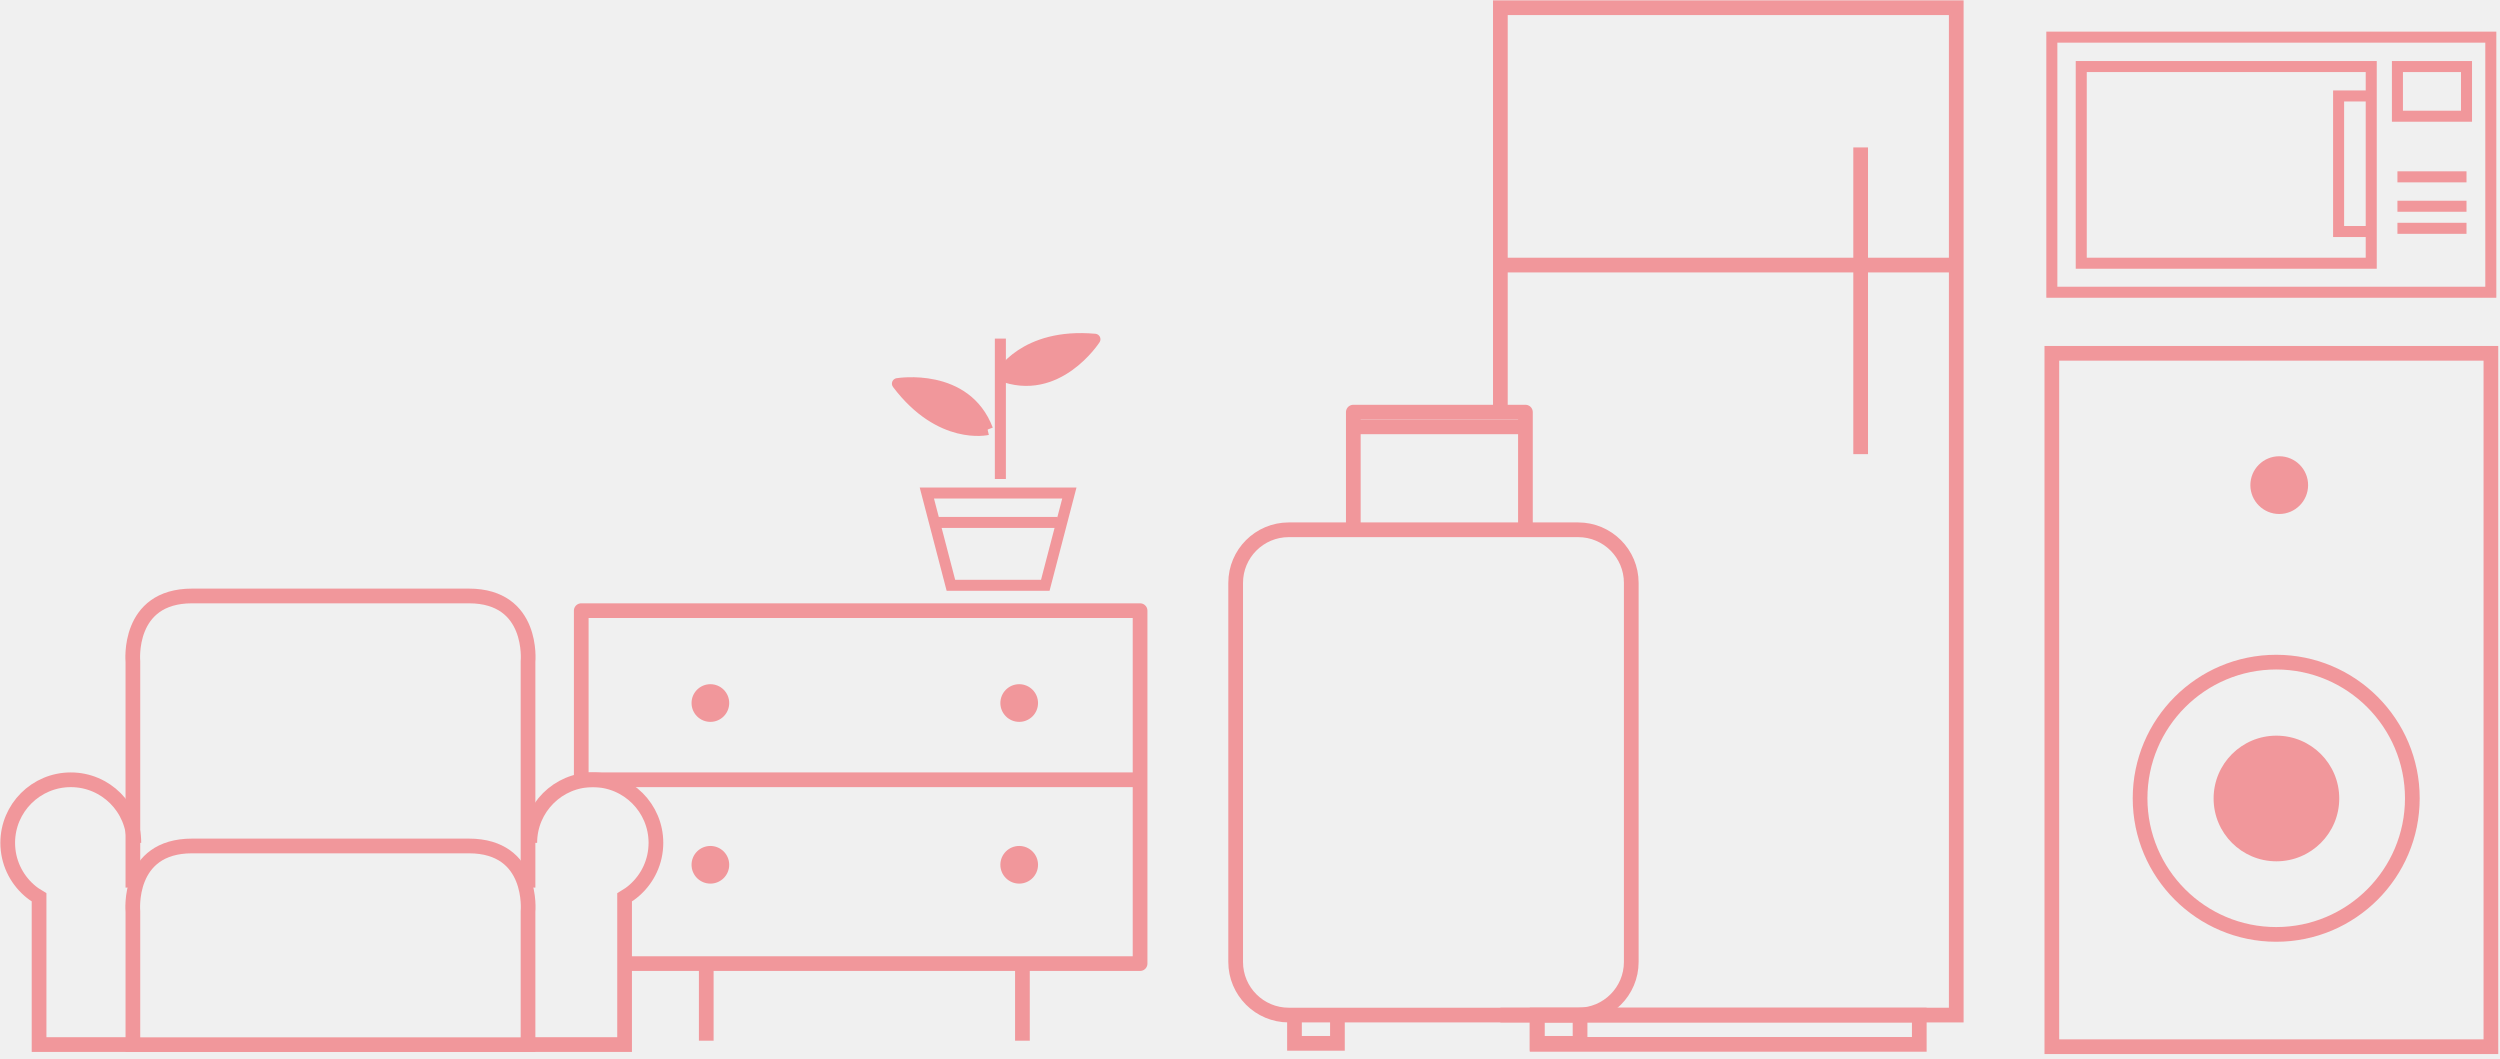
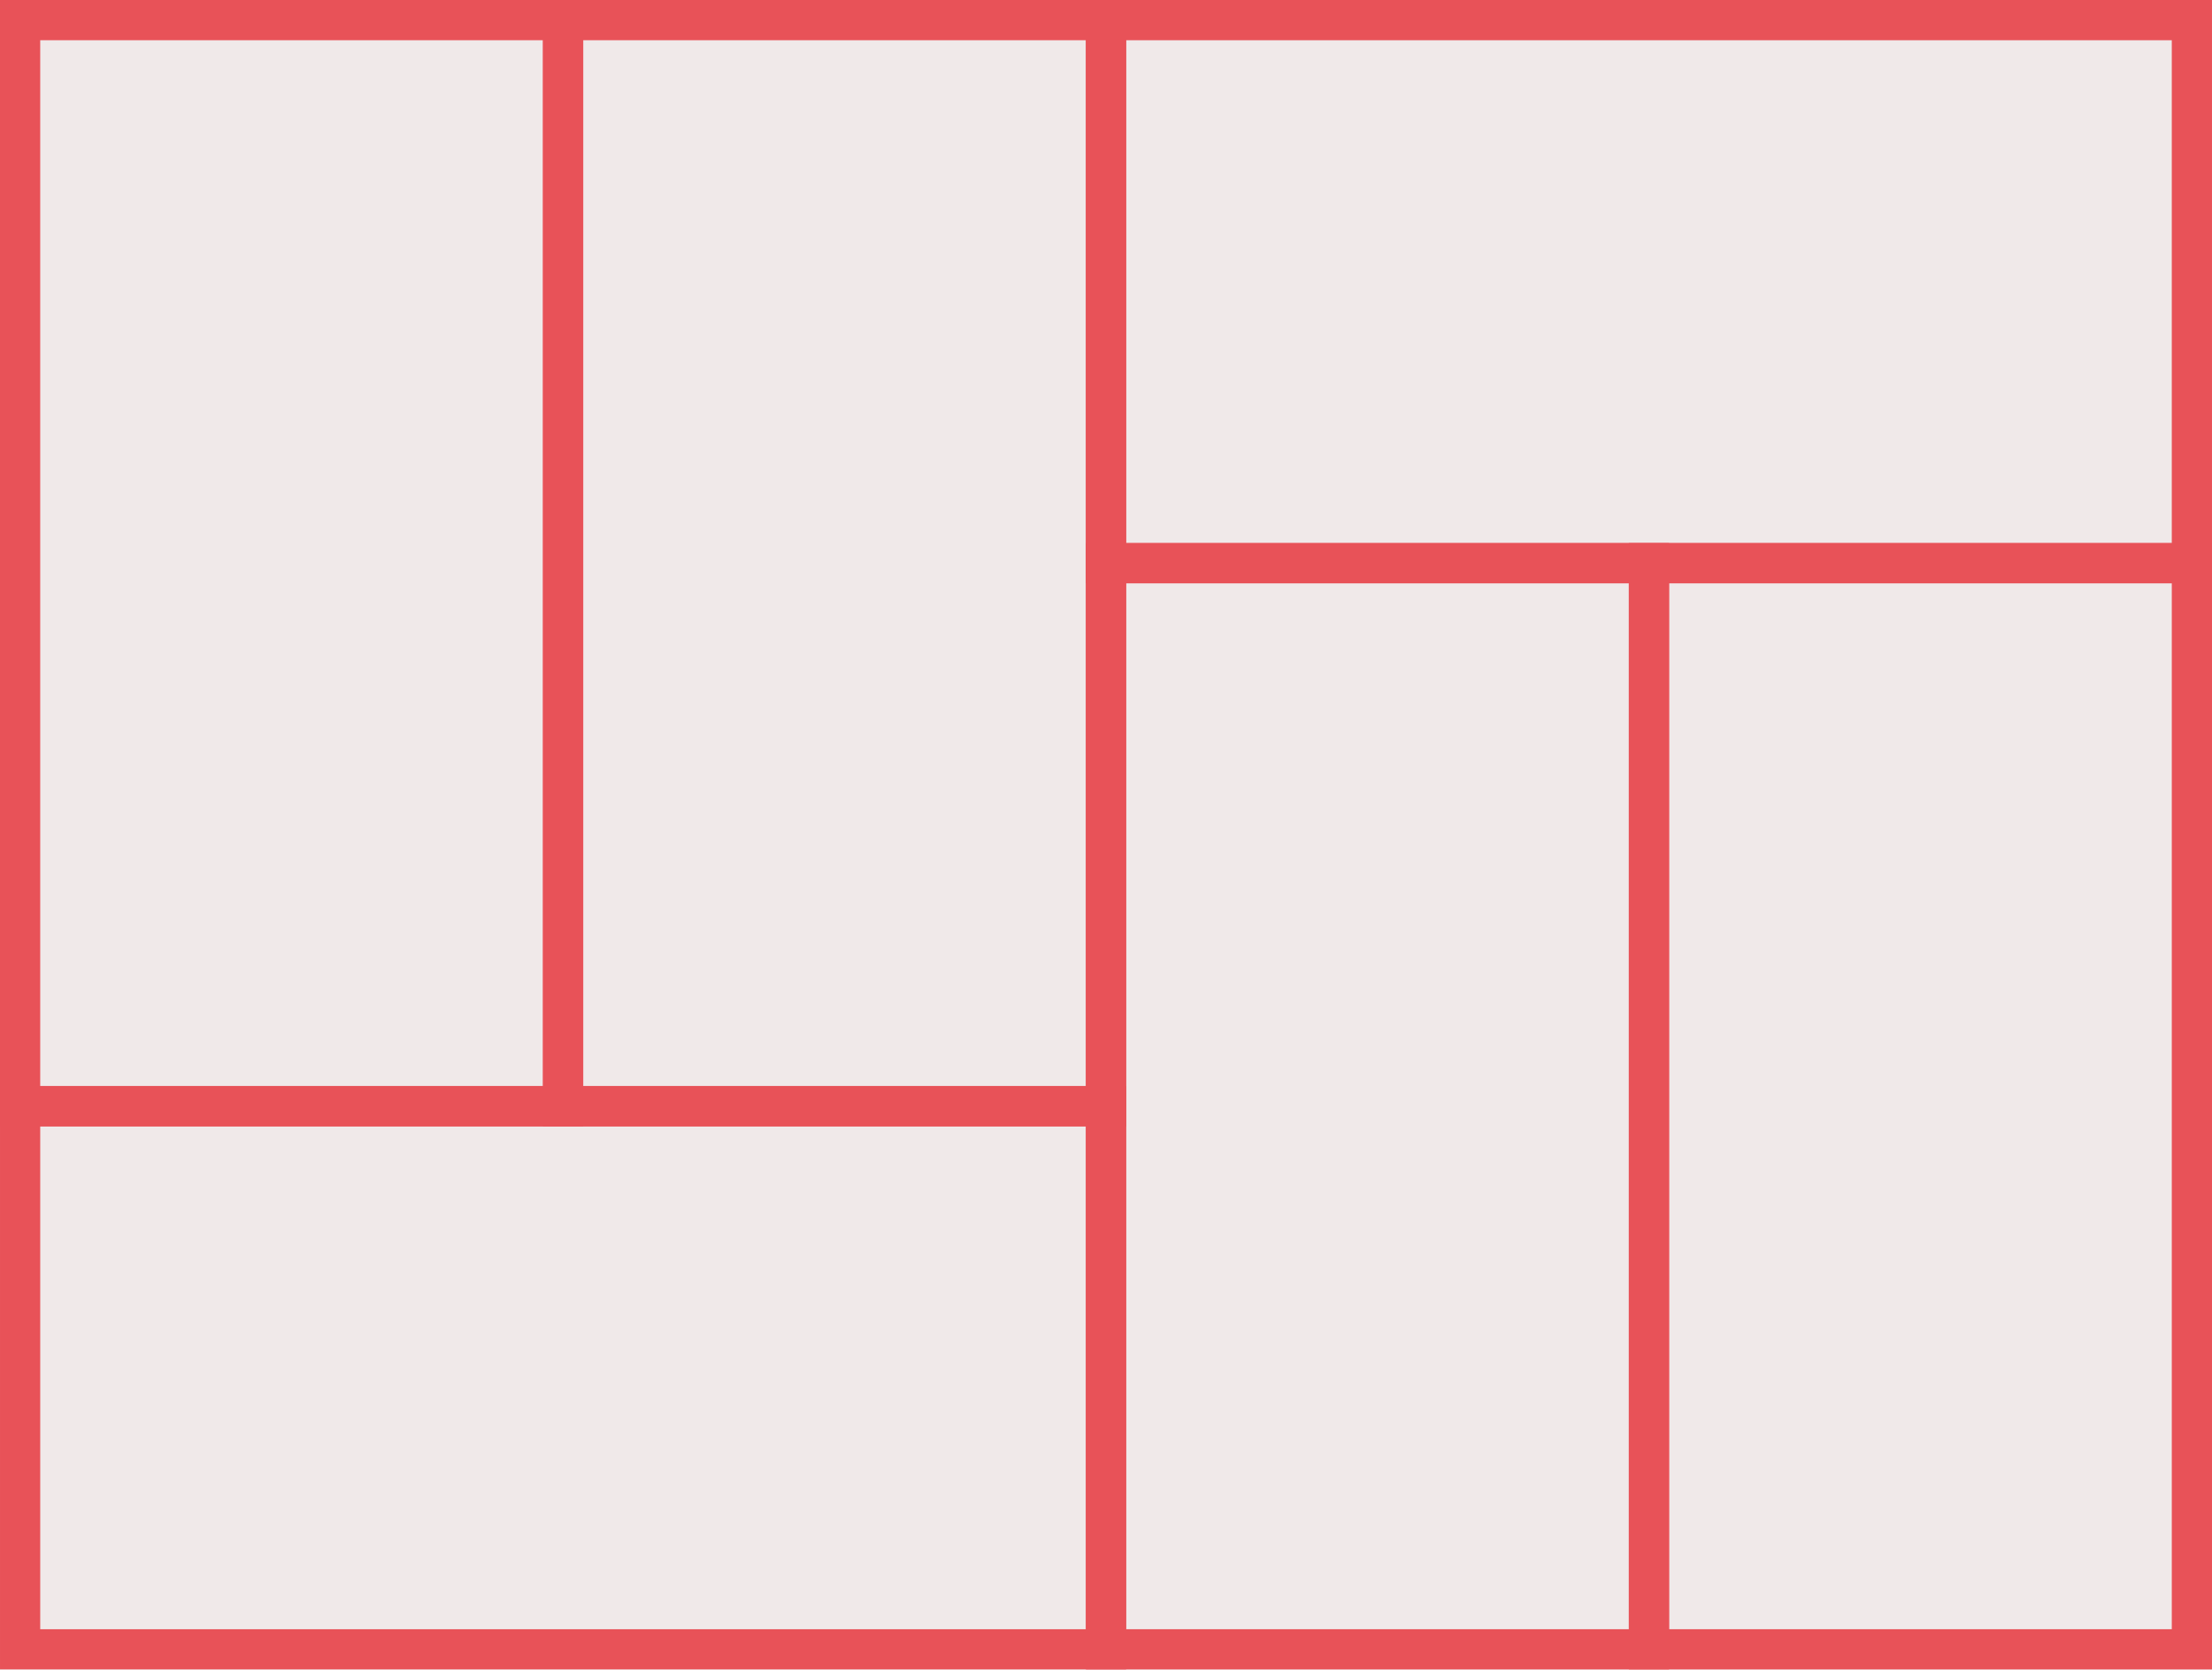
- <svg xmlns="http://www.w3.org/2000/svg" xmlns:xlink="http://www.w3.org/1999/xlink" width="340px" height="144px" viewBox="0 0 340 144" version="1.1">
-   <defs>
-     <path d="M0.05,5.633 C0.05,5.633 3.246,-0.134 12.911,0.739 C12.911,0.739 7.806,8.687 0.05,5.633 Z" id="path-1" />
-     <path d="M12.312,7.019 C12.312,7.019 5.894,8.524 0.05,0.776 C0.05,0.776 9.367,-0.78 12.312,7.019 Z" id="path-3" />
-     <path d="M5.173,3.212 C5.173,4.626 4.026,5.774 2.613,5.774 C1.197,5.774 0.05,4.626 0.05,3.212 C0.05,1.797 1.197,0.649 2.613,0.649 C4.026,0.649 5.173,1.797 5.173,3.212 Z" id="path-5" />
-     <path d="M5.172,3.212 C5.172,4.626 4.026,5.774 2.612,5.774 C1.196,5.774 0.05,4.626 0.05,3.212 C0.05,1.797 1.196,0.649 2.612,0.649 C4.026,0.649 5.172,1.797 5.172,3.212 Z" id="path-7" />
-     <path d="M5.173,3.211 C5.173,4.624 4.026,5.771 2.613,5.771 C1.197,5.771 0.05,4.624 0.05,3.211 C0.05,1.796 1.197,0.649 2.613,0.649 C4.026,0.649 5.173,1.796 5.173,3.211 Z" id="path-9" />
-     <path d="M5.172,3.211 C5.172,4.624 4.026,5.771 2.612,5.771 C1.196,5.771 0.05,4.624 0.05,3.211 C0.05,1.796 1.196,0.649 2.612,0.649 C4.026,0.649 5.172,1.796 5.172,3.211 Z" id="path-11" />
-     <path d="M17.138,9.194 C17.138,13.911 13.315,17.738 8.594,17.738 C3.875,17.738 0.05,13.911 0.05,9.194 C0.05,4.473 3.875,0.649 8.594,0.649 C13.315,0.649 17.138,4.473 17.138,9.194 Z" id="path-13" />
-     <path d="M7.902,4.575 C7.902,6.743 6.145,8.503 3.978,8.503 C1.809,8.503 0.05,6.743 0.05,4.575 C0.05,2.408 1.809,0.649 3.978,0.649 C6.145,0.649 7.902,2.408 7.902,4.575 Z" id="path-15" />
-   </defs>
-   <g id="Page-1" stroke="none" stroke-width="1" fill="none" fill-rule="evenodd">
-     <g id="furniture-full" transform="translate(-319, -31)">
-       <g id="Page-1" transform="translate(320, 32)">
-         <polygon id="Stroke-1" stroke="#F1979B" stroke-width="1.5" points="125.05 66.05 144.433 66.05 141.159 78.6 128.324 78.6" />
-         <path d="M135.05,45.05 L135.05,64.147" id="Stroke-2" stroke="#F1979B" stroke-width="1.5" stroke-linejoin="round" />
-         <g id="Group-5" transform="translate(135, 44.401)">
-           <g id="Fill-3-Clipped">
-             <mask id="mask-2" fill="white">
-               <use xlink:href="#path-1" />
-             </mask>
-             <g id="path-2" />
-             <polygon id="Fill-3" fill="#F1979B" fill-rule="nonzero" mask="url(#mask-2)" points="-4.95 11.332 17.911 11.332 17.911 -4.351 -4.95 -4.351" />
-           </g>
-         </g>
-         <path d="M135.05,50.034 C135.05,50.034 138.246,44.267 147.911,45.14 C147.911,45.14 142.806,53.088 135.05,50.034" id="Stroke-6" stroke="#F1979B" stroke-width="1.5" stroke-linejoin="round" />
-         <g id="Group-9" transform="translate(121, 50.401)">
-           <g id="Fill-7-Clipped">
-             <mask id="mask-4" fill="white">
-               <use xlink:href="#path-3" />
-             </mask>
-             <g id="path-4" />
-             <polygon id="Fill-7" fill="#F1979B" fill-rule="nonzero" mask="url(#mask-4)" points="-4.95 12.137 17.312 12.137 17.312 -4.351 -4.95 -4.351" />
-           </g>
-         </g>
-         <path d="M133.312,57.42 C133.312,57.42 126.894,58.925 121.05,51.177 C121.05,51.177 130.367,49.621 133.312,57.42" id="Stroke-10" stroke="#F1979B" stroke-width="1.5" stroke-linejoin="round" />
-         <path d="M142.853,70.05 L126.05,70.05" id="Stroke-11" stroke="#F1979B" stroke-width="1.5" stroke-linejoin="round" />
-         <polyline id="Stroke-12" stroke="#F1979B" stroke-width="2" stroke-linejoin="round" points="78.05 105.038 78.05 82.05 154.05 82.05 154.05 130.05 83.05 130.05" />
-         <path d="M154.215,105.05 L78.05,105.05" id="Stroke-13" stroke="#F1979B" stroke-width="2" stroke-linejoin="round" />
-         <g id="Group-16" transform="translate(93, 91.401)">
-           <g id="Fill-14-Clipped">
-             <mask id="mask-6" fill="white">
-               <use xlink:href="#path-5" />
-             </mask>
-             <g id="path-6" />
-             <polygon id="Fill-14" fill="#F1979B" fill-rule="nonzero" mask="url(#mask-6)" points="-4.95 10.774 10.173 10.774 10.173 -4.351 -4.95 -4.351" />
-           </g>
-         </g>
-         <g id="Group-19" transform="translate(135, 91.401)">
-           <g id="Fill-17-Clipped">
-             <mask id="mask-8" fill="white">
-               <use xlink:href="#path-7" />
-             </mask>
-             <g id="path-8" />
-             <polygon id="Fill-17" fill="#F1979B" fill-rule="nonzero" mask="url(#mask-8)" points="-4.95 10.774 10.172 10.774 10.172 -4.351 -4.95 -4.351" />
-           </g>
-         </g>
-         <g id="Group-22" transform="translate(93, 113.401)">
-           <g id="Fill-20-Clipped">
-             <mask id="mask-10" fill="white">
-               <use xlink:href="#path-9" />
-             </mask>
-             <g id="path-10" />
-             <polygon id="Fill-20" fill="#F1979B" fill-rule="nonzero" mask="url(#mask-10)" points="-4.95 10.771 10.173 10.771 10.173 -4.351 -4.95 -4.351" />
-           </g>
-         </g>
-         <g id="Group-25" transform="translate(135, 113.401)">
-           <g id="Fill-23-Clipped">
-             <mask id="mask-12" fill="white">
-               <use xlink:href="#path-11" />
-             </mask>
-             <g id="path-12" />
-             <polygon id="Fill-23" fill="#F1979B" fill-rule="nonzero" mask="url(#mask-12)" points="-4.95 10.771 10.172 10.771 10.172 -4.351 -4.95 -4.351" />
-           </g>
-         </g>
-         <path d="M95.05,130.05 L95.05,140.535" id="Stroke-26" stroke="#F1979B" stroke-width="2" />
-         <path d="M138.05,130.05 L138.05,140.535" id="Stroke-27" stroke="#F1979B" stroke-width="2" />
-         <path d="M17.206,113.627 C17.206,108.891 13.366,105.05 8.629,105.05 C3.892,105.05 0.05,108.891 0.05,113.627 C0.05,116.195 1.179,118.501 2.968,120.073 C3.381,120.438 3.833,120.762 4.313,121.042 L4.313,141.061 L17.206,141.061" id="Stroke-28" stroke="#F1979B" stroke-width="2" />
-         <path d="M71.05,113.627 C71.05,108.891 74.89,105.05 79.627,105.05 C84.364,105.05 88.206,108.891 88.206,113.627 C88.206,116.195 87.077,118.501 85.288,120.073 C84.875,120.438 84.424,120.762 83.944,121.042 L83.944,141.061 L71.05,141.061" id="Stroke-29" stroke="#F1979B" stroke-width="2" />
-         <path d="M70.811,119.713 L70.811,88.991 C70.811,88.991 71.674,80.05 62.76,80.05 L25.125,80.05 C16.209,80.05 17.073,88.991 17.073,88.991 L17.073,119.713" id="Stroke-30" stroke="#F1979B" stroke-width="2" />
-         <path d="M70.811,141.076 L70.811,122.99 C70.811,122.99 71.674,114.05 62.76,114.05 L25.125,114.05 C16.209,114.05 17.073,122.99 17.073,122.99 L17.073,141.076 L70.811,141.076 Z" id="Stroke-31" stroke="#F1979B" stroke-width="2" />
-         <polygon id="Stroke-32" stroke="#F1979B" stroke-width="2" points="278.05 141.351 337.762 141.351 337.762 47.05 278.05 47.05" />
-         <g id="Group-35" transform="translate(300, 98.401)">
-           <g id="Fill-33-Clipped">
-             <mask id="mask-14" fill="white">
-               <use xlink:href="#path-13" />
-             </mask>
-             <g id="path-14" />
-             <polygon id="Fill-33" fill="#F1979B" fill-rule="nonzero" mask="url(#mask-14)" points="-4.95 22.738 22.138 22.738 22.138 -4.351 -4.95 -4.351" />
-           </g>
-         </g>
-         <path d="M327.078,107.565 C327.078,117.784 318.782,126.08 308.564,126.08 C298.346,126.08 290.05,117.784 290.05,107.565 C290.05,97.346 298.346,89.05 308.564,89.05 C318.782,89.05 327.078,97.346 327.078,107.565 Z" id="Stroke-36" stroke="#F1979B" stroke-width="2" stroke-linejoin="round" />
-         <g id="Group-39" transform="translate(305, 60.401)">
-           <g id="Fill-37-Clipped">
-             <mask id="mask-16" fill="white">
-               <use xlink:href="#path-15" />
-             </mask>
-             <g id="path-16" />
-             <polygon id="Fill-37" fill="#F1979B" fill-rule="nonzero" mask="url(#mask-16)" points="-4.95 13.503 12.902 13.503 12.902 -4.351 -4.95 -4.351" />
-           </g>
-         </g>
-         <polygon id="Stroke-40" stroke="#F1979B" stroke-width="2" points="208.05 141.034 260.023 141.034 260.023 137.05 208.05 137.05" />
-         <path d="M203.05,35.05 L265.37,35.05" id="Stroke-41" stroke="#F1979B" stroke-width="2" />
-         <path d="M252.05,19.05 L252.05,60.763" id="Stroke-42" stroke="#F1979B" stroke-width="2" />
-         <polyline id="Stroke-43" stroke="#F1979B" stroke-width="2" stroke-linejoin="round" points="183.05 70.486 183.05 55.05 206.458 55.05 206.458 70.486" />
-         <path d="M167.05,129.828 C167.05,133.815 170.284,137.049 174.272,137.049 L213.631,137.049 C217.62,137.049 220.852,133.815 220.852,129.828 L220.852,78.272 C220.852,74.284 217.62,71.05 213.631,71.05 L174.272,71.05 C170.284,71.05 167.05,74.284 167.05,78.272 L167.05,129.828 Z" id="Stroke-44" stroke="#F1979B" stroke-width="2" />
-         <path d="M183.05,57.05 L206.458,57.05" id="Stroke-45" stroke="#F1979B" stroke-width="2" />
-         <polyline id="Stroke-46" stroke="#F1979B" stroke-width="2" points="180.89 137.05 180.89 140.894 175.05 140.894 175.05 137.05" />
-         <polyline id="Stroke-47" stroke="#F1979B" stroke-width="2" points="213.888 137.05 213.888 140.894 208.05 140.894 208.05 137.05" />
-         <polyline id="Stroke-48" stroke="#F1979B" stroke-width="2" points="203.05 55.05 203.05 0.05 265.05 0.05 265.05 137.05 203.05 137.05" />
-         <polygon id="Stroke-49" stroke="#F1979B" stroke-width="1.5" points="278.05 38.745 337.75 38.745 337.75 4.051 278.05 4.051" />
-         <polygon id="Stroke-50" stroke="#F1979B" stroke-width="1.5" points="282.05 34.799 321.488 34.799 321.488 8.05 282.05 8.05" />
-         <polyline id="Stroke-51" stroke="#F1979B" stroke-width="1.5" points="321.522 12.05 317.05 12.05 317.05 30.487 321.522 30.487" />
-         <polygon id="Stroke-52" stroke="#F1979B" stroke-width="1.5" points="325.05 14.805 334.445 14.805 334.445 8.051 325.05 8.051" />
-         <path d="M325.05,23.05 L334.445,23.05" id="Stroke-53" stroke="#F1979B" stroke-width="1.5" />
-         <path d="M325.05,27.05 L334.445,27.05" id="Stroke-54" stroke="#F1979B" stroke-width="1.5" />
-         <path d="M325.05,30.05 L334.445,30.05" id="Stroke-55" stroke="#F1979B" stroke-width="1.5" />
-       </g>
-     </g>
-   </g>
+ <svg xmlns="http://www.w3.org/2000/svg" width="110" height="83" viewBox="0 0 110 83" fill="none">
+   <rect x="1" y="1" width="27" height="54" fill="#E85258" fill-opacity="0.05" stroke="#E85258" stroke-width="2" />
+   <rect x="28" y="1" width="27" height="54" fill="#E85258" fill-opacity="0.05" stroke="#E85258" stroke-width="2" />
+   <rect x="55" y="28" width="27" height="54" fill="#E85258" fill-opacity="0.05" stroke="#E85258" stroke-width="2" />
+   <rect x="82" y="28" width="27" height="54" fill="#E85258" fill-opacity="0.05" stroke="#E85258" stroke-width="2" />
+   <rect x="1" y="82" width="27" height="54" transform="rotate(-90 1 81.9999)" fill="#E85258" fill-opacity="0.05" stroke="#E85258" stroke-width="2" />
+   <rect x="55" y="28" width="27" height="54" transform="rotate(-90 55 28.0002)" fill="#E85258" fill-opacity="0.05" stroke="#E85258" stroke-width="2" />
</svg>
